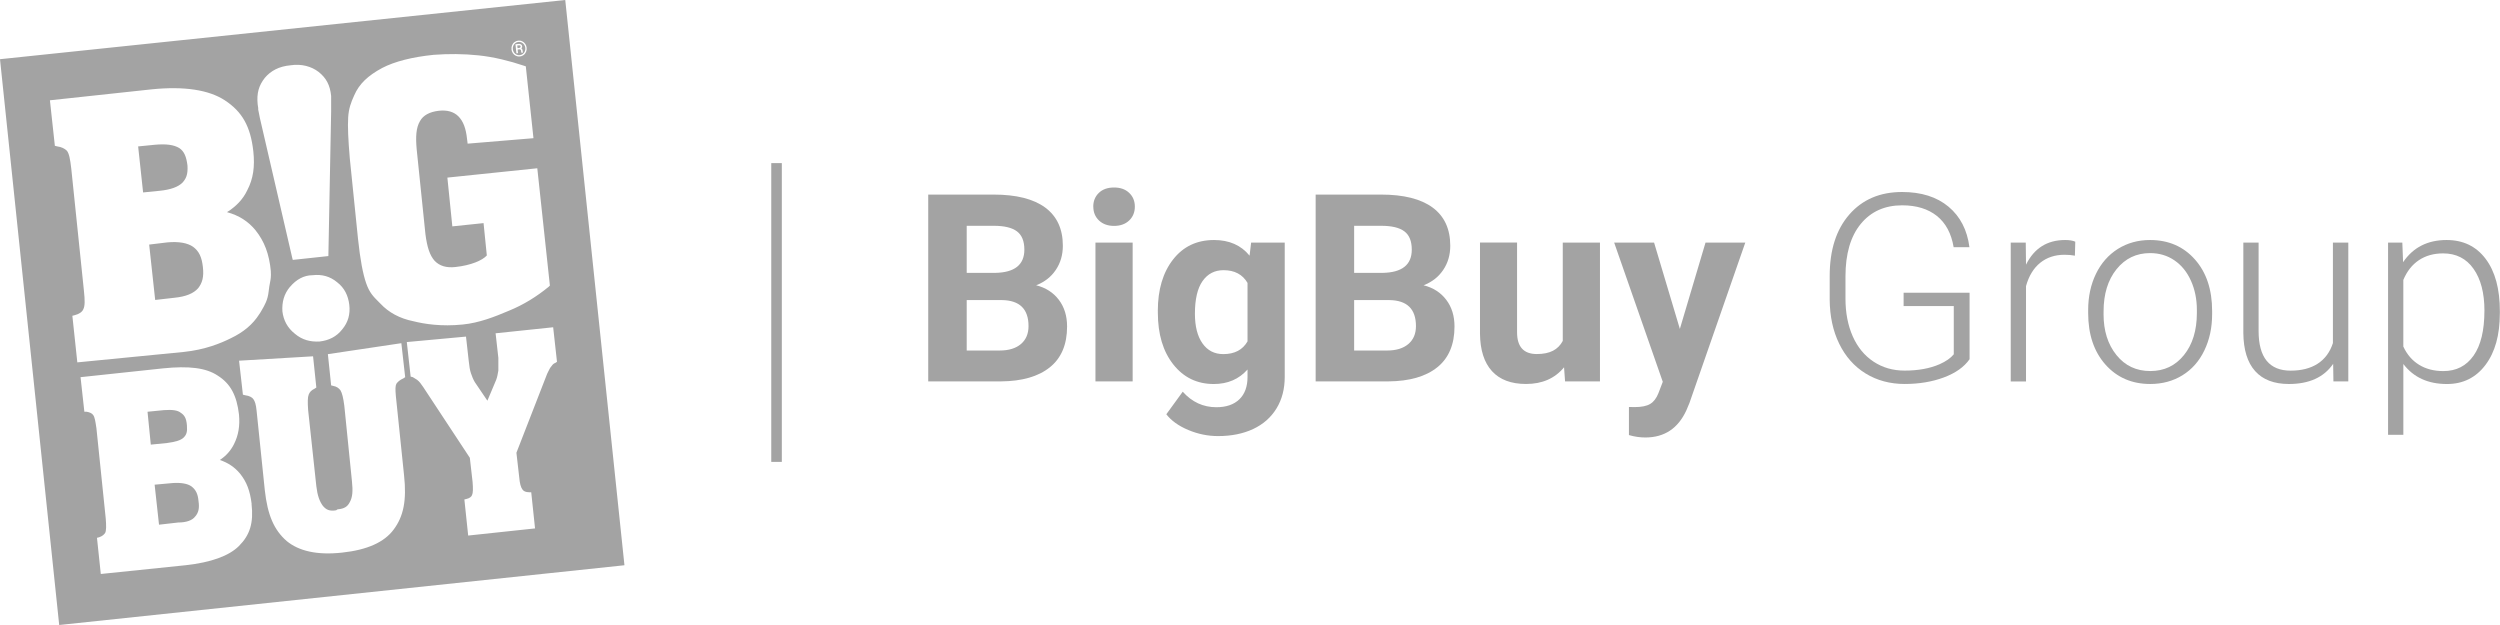
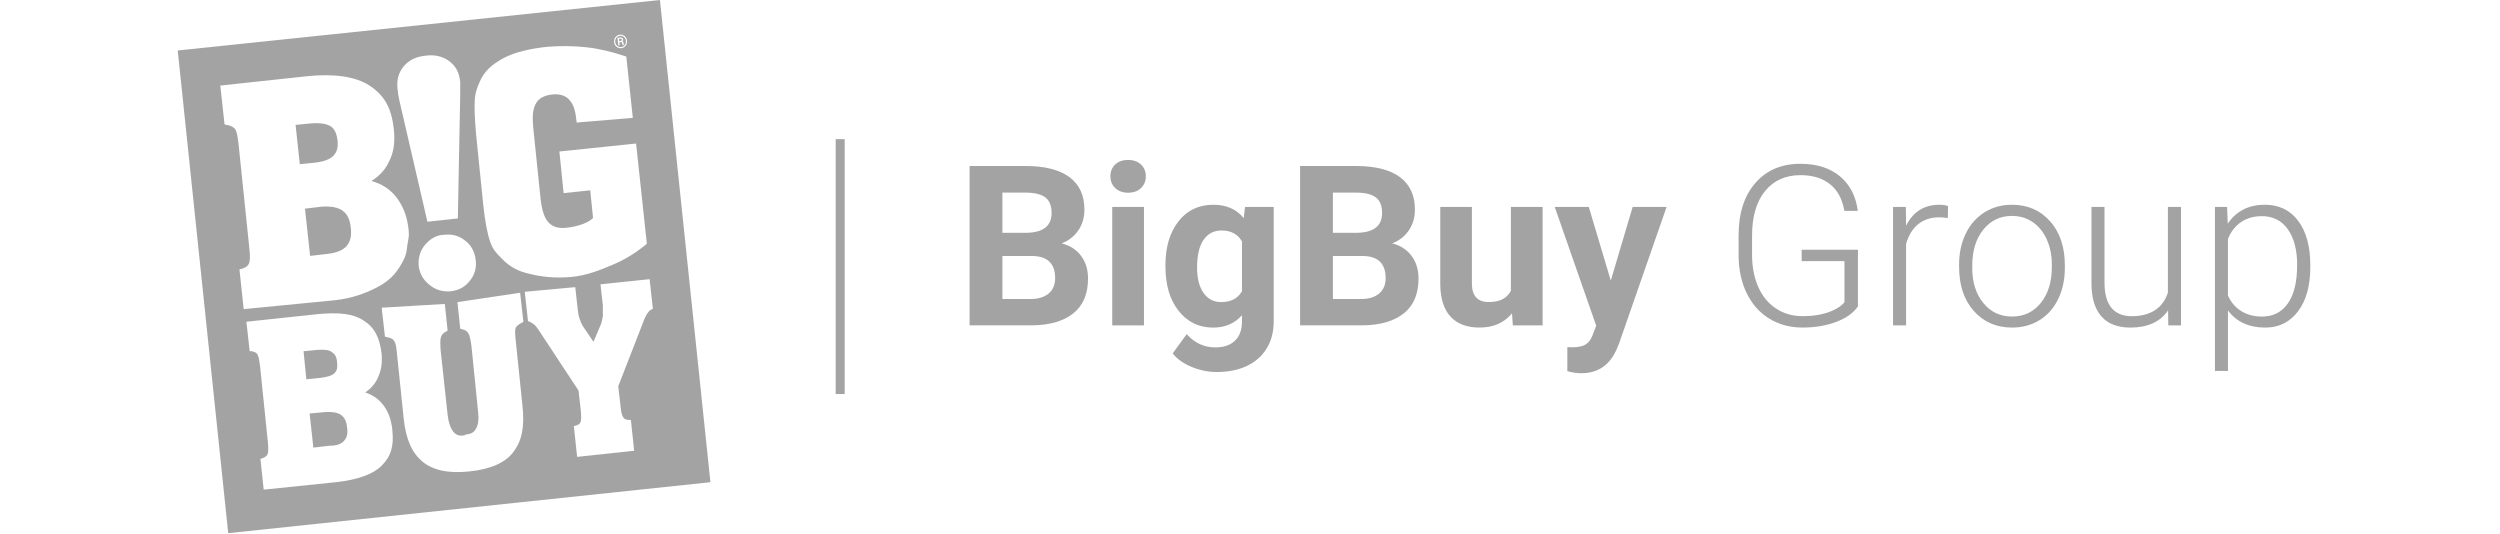
- <svg xmlns="http://www.w3.org/2000/svg" width="180" height="45" viewBox="0 0 180 45" fill="none">
-   <path fill-rule="evenodd" clip-rule="evenodd" d="M40.698 0L0 4.262L4.262 45L44.96 40.698L40.698 0ZM37.858 4.777L38.409 9.947L38.406 9.95L33.67 10.343L33.63 10.027C33.549 9.237 33.354 8.727 32.998 8.37C32.682 8.058 32.208 7.9 31.576 7.977C30.944 8.054 30.47 8.293 30.235 8.727C29.959 9.2 29.919 9.832 30 10.74L30.631 16.857C30.752 17.802 30.947 18.397 31.304 18.79C31.657 19.146 32.13 19.301 32.803 19.224C33.905 19.103 34.735 18.75 35.051 18.393L34.816 16.064L32.568 16.299L32.211 12.787L38.685 12.115L39.592 20.561L39.515 20.639C38.648 21.351 37.7 21.943 36.635 22.376C35.606 22.813 34.5 23.247 33.317 23.365C31.778 23.523 30.554 23.328 29.764 23.129C28.776 22.931 27.986 22.497 27.395 21.866L27.277 21.748L27.268 21.739C26.879 21.35 26.603 21.074 26.369 20.407C26.134 19.738 25.936 18.709 25.778 17.21L25.186 11.409C25.069 10.027 25.028 9.12 25.069 8.448C25.109 7.816 25.267 7.382 25.502 6.868C25.858 6.041 26.49 5.446 27.515 4.895C28.423 4.421 29.687 4.105 31.226 3.947C32.292 3.87 33.357 3.87 34.463 3.987C35.569 4.105 36.675 4.38 37.74 4.737L37.858 4.777ZM18.591 7.896C18.603 7.953 18.614 8.006 18.625 8.058L18.625 8.058C18.653 8.191 18.68 8.319 18.709 8.488L21.038 18.555L21.079 18.713L23.643 18.437L23.842 8.017V6.911C23.764 6.122 23.485 5.607 22.934 5.174C22.42 4.78 21.711 4.582 20.921 4.7C20.091 4.777 19.499 5.093 19.066 5.607C18.632 6.159 18.474 6.713 18.551 7.503L18.591 7.779V7.896ZM20.333 22.42C20.292 21.751 20.45 21.16 20.884 20.645H20.891C21.324 20.131 21.875 19.815 22.507 19.815C23.176 19.738 23.768 19.896 24.282 20.329C24.793 20.723 25.069 21.274 25.149 21.946C25.227 22.615 25.069 23.207 24.635 23.721C24.238 24.232 23.687 24.511 23.015 24.588C22.346 24.628 21.754 24.471 21.24 24.037C20.689 23.603 20.41 23.052 20.333 22.42ZM33.71 38.567L33.709 38.56L38.523 38.046L38.248 35.441H38.09C37.851 35.441 37.693 35.361 37.616 35.243C37.498 35.085 37.421 34.81 37.381 34.336L37.182 32.598L39.394 26.914C39.418 26.867 39.44 26.821 39.461 26.778L39.461 26.777C39.546 26.602 39.616 26.457 39.71 26.363C39.787 26.245 39.868 26.168 39.986 26.128L40.103 26.05L39.828 23.563L35.683 23.997L35.882 25.771V26.679C35.841 26.917 35.801 27.153 35.724 27.351L35.092 28.85L34.184 27.509C34.067 27.311 33.989 27.112 33.909 26.877C33.828 26.642 33.791 26.366 33.751 26.01L33.552 24.235L29.29 24.628L29.566 27.116L29.724 27.156C29.79 27.189 29.882 27.25 29.978 27.314L30.04 27.354C30.198 27.475 30.315 27.633 30.473 27.869L33.828 32.961L34.026 34.699C34.063 35.173 34.063 35.489 33.986 35.647C33.949 35.764 33.791 35.882 33.593 35.922L33.435 35.962L33.709 38.56L33.707 38.561L33.71 38.567ZM25.183 36.157C25.025 36.473 24.79 36.631 24.316 36.672V36.665L24.198 36.742C23.724 36.82 23.485 36.702 23.25 36.426C23.012 36.11 22.854 35.677 22.776 35.005L22.185 29.519C22.148 28.964 22.148 28.611 22.225 28.413C22.302 28.215 22.423 28.097 22.659 27.98L22.776 27.902L22.541 25.654L17.213 25.97L17.489 28.416L17.647 28.457C17.963 28.497 18.158 28.615 18.239 28.733C18.356 28.89 18.433 29.129 18.474 29.563L19.065 35.287C19.264 37.102 19.738 38.167 20.645 38.957C21.512 39.67 22.817 39.986 24.632 39.788C26.447 39.593 27.67 39.038 28.342 38.13C29.052 37.183 29.29 36.036 29.092 34.221L28.5 28.497C28.46 28.023 28.46 27.788 28.541 27.63C28.621 27.512 28.779 27.354 29.055 27.237L29.173 27.156L28.897 24.709L23.607 25.499L23.842 27.748L24 27.788C24.238 27.828 24.396 27.946 24.514 28.104C24.632 28.302 24.712 28.618 24.79 29.21L25.341 34.658C25.418 35.367 25.381 35.801 25.183 36.157ZM36.87 3.258C36.83 3.352 36.819 3.449 36.83 3.554L36.823 3.55C36.836 3.654 36.87 3.749 36.927 3.833C36.987 3.917 37.058 3.98 37.149 4.021C37.24 4.061 37.334 4.078 37.431 4.068C37.529 4.058 37.619 4.024 37.697 3.964C37.777 3.907 37.834 3.829 37.875 3.735C37.915 3.644 37.929 3.544 37.919 3.439C37.908 3.338 37.875 3.244 37.818 3.16C37.761 3.076 37.687 3.012 37.596 2.972C37.505 2.928 37.411 2.915 37.313 2.925C37.216 2.935 37.129 2.969 37.048 3.029C36.967 3.086 36.907 3.164 36.87 3.258ZM37.004 3.772C36.961 3.705 36.934 3.628 36.924 3.544V3.547C36.913 3.459 36.924 3.375 36.957 3.298C36.987 3.221 37.038 3.157 37.102 3.107C37.166 3.056 37.24 3.029 37.32 3.019C37.404 3.009 37.485 3.023 37.559 3.059C37.633 3.096 37.693 3.15 37.74 3.217C37.787 3.285 37.814 3.362 37.824 3.446C37.831 3.53 37.821 3.611 37.791 3.688C37.761 3.765 37.71 3.829 37.646 3.88C37.582 3.933 37.508 3.96 37.424 3.97C37.34 3.98 37.26 3.967 37.186 3.93C37.112 3.893 37.051 3.843 37.004 3.772ZM37.297 3.826L37.27 3.567L37.391 3.554C37.431 3.55 37.461 3.554 37.478 3.57C37.495 3.584 37.508 3.611 37.512 3.651C37.522 3.732 37.539 3.799 37.539 3.799L37.656 3.786V3.772C37.655 3.766 37.653 3.761 37.651 3.755C37.648 3.747 37.645 3.738 37.643 3.728L37.642 3.723C37.638 3.705 37.633 3.677 37.63 3.641C37.623 3.597 37.613 3.564 37.599 3.537C37.582 3.51 37.559 3.49 37.529 3.476C37.579 3.443 37.603 3.396 37.596 3.338C37.589 3.275 37.562 3.228 37.515 3.197C37.468 3.164 37.404 3.154 37.327 3.164L37.112 3.187L37.182 3.839L37.297 3.826ZM37.357 3.456L37.26 3.466L37.263 3.463L37.243 3.275L37.35 3.265C37.398 3.261 37.431 3.265 37.451 3.278C37.468 3.291 37.482 3.315 37.485 3.352C37.485 3.382 37.475 3.402 37.451 3.422C37.428 3.439 37.398 3.453 37.357 3.456ZM19.502 19.54C19.385 18.276 19.029 17.368 18.397 16.578C17.882 15.946 17.213 15.513 16.343 15.274C16.975 14.881 17.489 14.367 17.805 13.694C18.239 12.864 18.356 11.997 18.239 10.891C18.04 9.116 17.449 8.048 16.185 7.221C15.039 6.471 13.264 6.196 10.935 6.431L3.594 7.221L3.95 10.498L4.108 10.538C4.424 10.579 4.659 10.696 4.817 10.854C4.975 11.053 5.053 11.446 5.133 12.158L6.041 20.921C6.118 21.63 6.118 22.027 6 22.262C5.923 22.46 5.684 22.618 5.368 22.696L5.21 22.736L5.567 26.091L13.224 25.341C14.763 25.183 15.909 24.709 16.619 24.353C17.526 23.919 18.198 23.365 18.672 22.615L18.75 22.497C18.773 22.457 18.796 22.418 18.819 22.379C19.065 21.96 19.27 21.61 19.341 20.998C19.371 20.704 19.409 20.513 19.44 20.351L19.44 20.351C19.488 20.1 19.523 19.92 19.499 19.536L19.502 19.54ZM9.95 10.542L11.133 10.424C11.963 10.347 12.514 10.424 12.908 10.659C13.264 10.895 13.422 11.291 13.499 11.923C13.54 12.595 13.382 12.871 13.143 13.146C12.827 13.463 12.276 13.661 11.486 13.738L10.303 13.856L9.946 10.542H9.95ZM14.252 20.766C13.936 21.123 13.385 21.358 12.555 21.439L11.173 21.597L10.74 17.61L12.044 17.452C12.874 17.375 13.506 17.493 13.899 17.768C14.333 18.084 14.531 18.518 14.608 19.23C14.689 19.939 14.568 20.377 14.252 20.77V20.766ZM17.287 34.107C17.761 34.699 18 35.331 18.118 36.278L18.111 36.275C18.269 37.657 17.993 38.524 17.203 39.314C16.494 40.023 15.19 40.497 13.375 40.695L7.257 41.327L6.982 38.722L7.14 38.682C7.375 38.601 7.496 38.483 7.573 38.366C7.654 38.208 7.654 37.855 7.614 37.341L6.942 30.826L6.939 30.809C6.863 30.306 6.823 30.035 6.706 29.879C6.626 29.761 6.468 29.684 6.232 29.643H6.074L5.799 27.156L11.721 26.524C13.614 26.329 14.837 26.487 15.667 27.038C16.615 27.63 17.049 28.501 17.207 29.842C17.284 30.669 17.166 31.341 16.85 31.973C16.615 32.447 16.259 32.843 15.825 33.119C16.42 33.317 16.894 33.633 17.287 34.107ZM10.622 29.646L10.857 32.013L12.04 31.895C12.632 31.818 13.025 31.7 13.224 31.502C13.419 31.307 13.499 31.109 13.459 30.635C13.419 30.084 13.261 29.885 13.025 29.727C12.79 29.529 12.393 29.489 11.802 29.529L10.622 29.646ZM12.83 37.62C13.422 37.62 13.856 37.462 14.054 37.186H14.057C14.293 36.91 14.37 36.594 14.293 36.08C14.252 35.566 14.094 35.25 13.778 35.015C13.503 34.82 13.029 34.739 12.437 34.779L11.133 34.897L11.449 37.778L12.83 37.62Z" fill="#A3A3A3" />
-   <path d="M56.291 11.744H55.531V33.256H56.291V11.744Z" fill="#A3A3A3" />
-   <path d="M66.832 27.464V14.01H71.544C73.175 14.01 74.414 14.323 75.259 14.947C76.102 15.572 76.525 16.489 76.525 17.695C76.525 18.354 76.355 18.936 76.016 19.436C75.677 19.939 75.207 20.307 74.603 20.54C75.293 20.713 75.837 21.062 76.235 21.585C76.632 22.109 76.83 22.75 76.83 23.507C76.83 24.8 76.418 25.78 75.591 26.444C74.765 27.109 73.59 27.449 72.061 27.46H66.832V27.464ZM69.603 19.647H71.655C73.053 19.622 73.754 19.064 73.754 17.975C73.754 17.365 73.577 16.926 73.222 16.659C72.866 16.39 72.309 16.257 71.544 16.257H69.603V19.649V19.647ZM69.603 21.606V25.237H71.977C72.631 25.237 73.14 25.082 73.506 24.771C73.871 24.459 74.054 24.031 74.054 23.482C74.054 22.25 73.417 21.625 72.141 21.606H69.601H69.603Z" fill="#A3A3A3" />
-   <path d="M78.715 14.877C78.715 14.478 78.849 14.148 79.116 13.889C79.383 13.63 79.749 13.5 80.212 13.5C80.674 13.5 81.032 13.63 81.303 13.889C81.574 14.148 81.709 14.478 81.709 14.877C81.709 15.277 81.572 15.617 81.299 15.876C81.026 16.134 80.662 16.265 80.214 16.265C79.766 16.265 79.402 16.134 79.129 15.876C78.856 15.617 78.719 15.285 78.719 14.877H78.715ZM81.551 27.461H78.873V17.465H81.551V27.463V27.461Z" fill="#A3A3A3" />
-   <path d="M83.363 22.39C83.363 20.858 83.729 19.621 84.459 18.686C85.188 17.75 86.172 17.281 87.411 17.281C88.506 17.281 89.36 17.658 89.969 18.408L90.081 17.466H92.501V27.13C92.501 28.004 92.303 28.765 91.906 29.411C91.509 30.058 90.949 30.55 90.228 30.889C89.507 31.227 88.664 31.398 87.697 31.398C86.963 31.398 86.25 31.251 85.554 30.958C84.858 30.666 84.331 30.288 83.975 29.827L85.157 28.202C85.821 28.946 86.629 29.32 87.577 29.32C88.285 29.32 88.836 29.131 89.231 28.753C89.625 28.374 89.822 27.836 89.822 27.14V26.604C89.206 27.3 88.397 27.649 87.392 27.649C86.191 27.649 85.22 27.18 84.478 26.24C83.735 25.3 83.365 24.056 83.365 22.504V22.393L83.363 22.39ZM86.034 22.59C86.034 23.496 86.214 24.207 86.578 24.724C86.942 25.239 87.44 25.496 88.075 25.496C88.889 25.496 89.471 25.191 89.822 24.579V20.37C89.465 19.76 88.889 19.453 88.094 19.453C87.453 19.453 86.95 19.716 86.582 20.239C86.216 20.763 86.034 21.547 86.034 22.59V22.59Z" fill="#A3A3A3" />
-   <path d="M94.727 27.464V14.01H99.438C101.07 14.01 102.308 14.323 103.154 14.947C103.997 15.572 104.419 16.489 104.419 17.695C104.419 18.354 104.249 18.936 103.911 19.436C103.572 19.939 103.101 20.307 102.498 20.54C103.187 20.713 103.732 21.062 104.129 21.585C104.527 22.109 104.724 22.75 104.724 23.507C104.724 24.8 104.312 25.78 103.486 26.444C102.66 27.109 101.484 27.449 99.956 27.46H94.727V27.464ZM97.498 19.647H99.55C100.948 19.622 101.648 19.064 101.648 17.975C101.648 17.365 101.472 16.926 101.116 16.659C100.763 16.39 100.204 16.257 99.438 16.257H97.498V19.649V19.647ZM97.498 21.606V25.237H99.871C100.525 25.237 101.034 25.082 101.4 24.771C101.766 24.459 101.949 24.031 101.949 23.482C101.949 22.25 101.312 21.625 100.036 21.606H97.496H97.498Z" fill="#A3A3A3" />
-   <path d="M112.612 26.445C111.954 27.246 111.041 27.646 109.876 27.646C108.804 27.646 107.986 27.339 107.423 26.723C106.859 26.107 106.571 25.204 106.559 24.015V17.463H109.229V23.928C109.229 24.971 109.704 25.491 110.652 25.491C111.601 25.491 112.181 25.175 112.519 24.546V17.465H115.198V27.463H112.685L112.612 26.447V26.445Z" fill="#A3A3A3" />
-   <path d="M120.95 23.682L122.798 17.465H125.661L121.641 29.014L121.42 29.54C120.823 30.846 119.837 31.499 118.464 31.499C118.075 31.499 117.682 31.441 117.283 31.325V29.302L117.688 29.311C118.193 29.311 118.572 29.233 118.82 29.079C119.07 28.926 119.265 28.669 119.406 28.312L119.72 27.49L116.219 17.465H119.093L120.95 23.682V23.682Z" fill="#A3A3A3" />
-   <path d="M141.81 25.863C141.416 26.425 140.798 26.862 139.957 27.175C139.116 27.489 138.176 27.646 137.133 27.646C136.091 27.646 135.144 27.394 134.324 26.89C133.504 26.385 132.872 25.67 132.422 24.747C131.972 23.824 131.745 22.764 131.738 21.568V19.867C131.738 18 132.209 16.526 133.151 15.445C134.093 14.365 135.359 13.824 136.948 13.824C138.334 13.824 139.448 14.177 140.294 14.882C141.137 15.586 141.639 16.56 141.799 17.796H140.662C140.495 16.808 140.094 16.059 139.457 15.548C138.82 15.04 137.987 14.783 136.957 14.783C135.699 14.783 134.705 15.231 133.973 16.124C133.24 17.018 132.874 18.279 132.874 19.907V21.497C132.874 22.52 133.048 23.424 133.395 24.211C133.742 24.997 134.242 25.605 134.892 26.036C135.542 26.467 136.288 26.683 137.133 26.683C138.113 26.683 138.954 26.53 139.657 26.221C140.113 26.017 140.451 25.782 140.672 25.51V22.037H137.06V21.076H141.81V25.861V25.863Z" fill="#A3A3A3" />
-   <path d="M149.395 18.408C149.161 18.364 148.911 18.343 148.646 18.343C147.957 18.343 147.372 18.537 146.895 18.921C146.418 19.306 146.077 19.865 145.873 20.599V27.464H144.773V17.466H145.854L145.873 19.056C146.458 17.874 147.397 17.281 148.69 17.281C148.997 17.281 149.241 17.321 149.42 17.401L149.393 18.408H149.395Z" fill="#A3A3A3" />
-   <path d="M150.348 22.317C150.348 21.356 150.535 20.49 150.907 19.72C151.279 18.951 151.807 18.352 152.486 17.922C153.167 17.496 153.939 17.281 154.801 17.281C156.132 17.281 157.208 17.748 158.035 18.682C158.861 19.615 159.273 20.851 159.273 22.39V22.622C159.273 23.589 159.086 24.459 158.714 25.231C158.342 26.005 157.816 26.6 157.139 27.018C156.462 27.437 155.688 27.647 154.82 27.647C153.495 27.647 152.419 27.18 151.59 26.247C150.762 25.313 150.348 24.077 150.348 22.538V22.317V22.317ZM151.456 22.622C151.456 23.816 151.765 24.798 152.385 25.565C153.003 26.333 153.815 26.715 154.82 26.715C155.825 26.715 156.626 26.333 157.246 25.565C157.864 24.798 158.175 23.787 158.175 22.529V22.317C158.175 21.554 158.035 20.854 157.751 20.218C157.467 19.584 157.07 19.094 156.559 18.745C156.048 18.396 155.463 18.223 154.803 18.223C153.817 18.223 153.014 18.61 152.391 19.382C151.769 20.155 151.458 21.167 151.458 22.418V22.622H151.456Z" fill="#A3A3A3" />
-   <path d="M167.987 26.197C167.323 27.164 166.259 27.648 164.8 27.648C163.734 27.648 162.924 27.338 162.369 26.718C161.814 26.1 161.532 25.183 161.52 23.97V17.465H162.619V23.831C162.619 25.734 163.389 26.687 164.93 26.687C166.471 26.687 167.545 26.024 167.97 24.7V17.465H169.078V27.462H168.006L167.987 26.197V26.197Z" fill="#A3A3A3" />
-   <path d="M179.988 22.567C179.988 24.125 179.643 25.361 178.953 26.276C178.264 27.191 177.339 27.649 176.182 27.649C174.816 27.649 173.769 27.168 173.041 26.207V31.307H171.941V17.466H172.967L173.022 18.879C173.743 17.813 174.786 17.281 176.155 17.281C177.349 17.281 178.287 17.733 178.968 18.64C179.649 19.546 179.99 20.801 179.99 22.409V22.567H179.988ZM178.88 22.374C178.88 21.099 178.617 20.092 178.093 19.352C177.57 18.612 176.84 18.244 175.905 18.244C175.228 18.244 174.645 18.408 174.158 18.734C173.672 19.06 173.298 19.535 173.039 20.157V24.953C173.304 25.525 173.682 25.963 174.174 26.265C174.666 26.568 175.249 26.718 175.922 26.718C176.851 26.718 177.576 26.348 178.098 25.605C178.619 24.863 178.878 23.787 178.878 22.376L178.88 22.374Z" fill="#A3A3A3" />
+ <svg xmlns="http://www.w3.org/2000/svg" width="211" height="45" viewBox="0 0 211 45" fill="none">
+   <path fill-rule="evenodd" clip-rule="evenodd" d="M55.698 0L15 4.262L19.262 45L59.96 40.698L55.698 0ZM52.859 4.777L53.41 9.946L53.407 9.949L48.671 10.343L48.631 10.027C48.55 9.237 48.355 8.726 47.999 8.37C47.683 8.057 47.209 7.899 46.577 7.976C45.945 8.054 45.471 8.292 45.236 8.726C44.96 9.2 44.92 9.832 45.001 10.739L45.633 16.857C45.754 17.801 45.949 18.396 46.305 18.789C46.658 19.146 47.132 19.3 47.804 19.223C48.907 19.102 49.737 18.749 50.053 18.393L49.817 16.064L47.569 16.299L47.212 12.786L53.686 12.114L54.594 20.561L54.516 20.638C53.649 21.351 52.701 21.942 51.636 22.376C50.607 22.813 49.501 23.246 48.318 23.364C46.779 23.522 45.555 23.327 44.766 23.129C43.777 22.93 42.987 22.497 42.396 21.865L42.278 21.747L42.269 21.738C41.881 21.35 41.604 21.073 41.371 20.406C41.135 19.737 40.937 18.709 40.779 17.21L40.188 11.408C40.07 10.027 40.029 9.119 40.07 8.447C40.11 7.815 40.268 7.381 40.504 6.867C40.86 6.04 41.492 5.445 42.517 4.894C43.424 4.42 44.688 4.104 46.228 3.946C47.293 3.869 48.359 3.869 49.465 3.987C50.57 4.104 51.676 4.38 52.742 4.736L52.859 4.777ZM33.624 8.058L33.624 8.058L33.624 8.058C33.652 8.191 33.679 8.319 33.708 8.488L36.037 18.555L36.078 18.713L38.642 18.437L38.841 8.017V6.911C38.763 6.121 38.484 5.607 37.933 5.174C37.419 4.78 36.71 4.582 35.92 4.7C35.09 4.777 34.498 5.093 34.064 5.607C33.631 6.158 33.473 6.713 33.55 7.503L33.59 7.779V7.896C33.602 7.952 33.613 8.004 33.624 8.056L33.624 8.057L33.624 8.058ZM35.334 22.421C35.294 21.752 35.452 21.16 35.885 20.646H35.892C36.326 20.132 36.877 19.816 37.509 19.816C38.178 19.738 38.769 19.896 39.284 20.33C39.794 20.723 40.07 21.274 40.151 21.947C40.228 22.616 40.07 23.207 39.637 23.721C39.24 24.232 38.689 24.511 38.017 24.589C37.348 24.629 36.756 24.471 36.242 24.037C35.691 23.604 35.411 23.053 35.334 22.421ZM48.709 38.567L48.708 38.56L53.522 38.046L53.247 35.441H53.089C52.85 35.441 52.692 35.36 52.615 35.243C52.497 35.085 52.42 34.809 52.38 34.335L52.181 32.597L54.393 26.914C54.416 26.867 54.438 26.823 54.459 26.779L54.459 26.778L54.46 26.777L54.46 26.777C54.544 26.602 54.615 26.456 54.709 26.362C54.786 26.245 54.867 26.167 54.984 26.127L55.102 26.05L54.827 23.562L50.682 23.996L50.88 25.771V26.678C50.84 26.917 50.8 27.152 50.722 27.351L50.09 28.85L49.183 27.509C49.065 27.31 48.988 27.112 48.907 26.877C48.827 26.641 48.79 26.366 48.749 26.009L48.551 24.235L44.289 24.628L44.565 27.115L44.723 27.156C44.789 27.189 44.881 27.25 44.977 27.313L45.039 27.354C45.197 27.475 45.314 27.633 45.472 27.868L48.827 32.961L49.025 34.698C49.062 35.172 49.062 35.488 48.985 35.646C48.948 35.764 48.79 35.881 48.591 35.922L48.433 35.962L48.708 38.56L48.706 38.56L48.709 38.567ZM40.184 36.157C40.026 36.473 39.791 36.631 39.317 36.672V36.665L39.2 36.742C38.725 36.819 38.487 36.702 38.252 36.426C38.013 36.11 37.855 35.677 37.778 35.004L37.186 29.519C37.149 28.964 37.149 28.611 37.226 28.413C37.304 28.215 37.425 28.097 37.66 27.979L37.778 27.902L37.542 25.654L32.215 25.969L32.49 28.416L32.648 28.457C32.964 28.497 33.159 28.615 33.24 28.732C33.358 28.89 33.435 29.129 33.475 29.563L34.067 35.287C34.265 37.102 34.739 38.167 35.647 38.957C36.514 39.67 37.818 39.986 39.633 39.787C41.448 39.593 42.672 39.038 43.344 38.13C44.053 37.182 44.292 36.036 44.093 34.221L43.502 28.497C43.462 28.023 43.462 27.788 43.542 27.63C43.623 27.512 43.781 27.354 44.056 27.237L44.174 27.156L43.898 24.709L38.608 25.499L38.843 27.747L39.001 27.788C39.24 27.828 39.398 27.946 39.515 28.104C39.633 28.302 39.714 28.618 39.791 29.21L40.342 34.658C40.42 35.367 40.383 35.801 40.184 36.157ZM51.871 3.258C51.831 3.352 51.821 3.449 51.831 3.554L51.824 3.55C51.838 3.654 51.871 3.749 51.928 3.833C51.989 3.917 52.059 3.98 52.15 4.021C52.241 4.061 52.335 4.078 52.433 4.068C52.53 4.058 52.621 4.024 52.698 3.964C52.779 3.907 52.836 3.829 52.876 3.735C52.917 3.644 52.93 3.544 52.92 3.439C52.91 3.338 52.876 3.244 52.819 3.16C52.762 3.076 52.688 3.012 52.597 2.972C52.507 2.928 52.412 2.915 52.315 2.925C52.218 2.935 52.13 2.969 52.049 3.029C51.969 3.086 51.908 3.164 51.871 3.258ZM52.006 3.772C51.962 3.705 51.935 3.628 51.925 3.544V3.547C51.915 3.459 51.925 3.375 51.959 3.298C51.989 3.221 52.039 3.157 52.103 3.107C52.167 3.056 52.241 3.029 52.322 3.019C52.406 3.009 52.486 3.023 52.56 3.059C52.634 3.096 52.695 3.15 52.742 3.217C52.789 3.285 52.816 3.362 52.826 3.446C52.833 3.53 52.822 3.611 52.792 3.688C52.762 3.765 52.712 3.829 52.648 3.88C52.584 3.933 52.51 3.96 52.426 3.97C52.342 3.98 52.261 3.967 52.187 3.93C52.113 3.893 52.053 3.843 52.006 3.772ZM52.298 3.826L52.271 3.567L52.392 3.554C52.433 3.55 52.463 3.554 52.48 3.57C52.496 3.584 52.51 3.611 52.513 3.651C52.523 3.732 52.54 3.799 52.54 3.799L52.658 3.786V3.772C52.656 3.766 52.654 3.761 52.652 3.755L52.652 3.755C52.649 3.747 52.646 3.738 52.644 3.728L52.643 3.723C52.64 3.705 52.634 3.677 52.631 3.641C52.624 3.597 52.614 3.564 52.601 3.537C52.584 3.51 52.56 3.49 52.53 3.476C52.581 3.443 52.604 3.396 52.597 3.338C52.591 3.275 52.564 3.228 52.517 3.197C52.47 3.164 52.406 3.154 52.328 3.164L52.113 3.187L52.184 3.839L52.298 3.826ZM52.359 3.456L52.261 3.466L52.264 3.463L52.244 3.275L52.352 3.265C52.399 3.261 52.433 3.265 52.453 3.278C52.47 3.291 52.483 3.315 52.486 3.352C52.486 3.382 52.476 3.402 52.453 3.423C52.429 3.439 52.399 3.453 52.359 3.456ZM34.502 19.54C34.385 18.276 34.029 17.369 33.397 16.579C32.882 15.947 32.213 15.513 31.343 15.275C31.975 14.881 32.489 14.367 32.805 13.695C33.239 12.865 33.356 11.998 33.239 10.892C33.04 9.117 32.449 8.048 31.185 7.221C30.039 6.472 28.264 6.196 25.935 6.431L18.594 7.221L18.95 10.498L19.108 10.539C19.424 10.579 19.659 10.697 19.817 10.855C19.975 11.053 20.052 11.446 20.133 12.159L21.041 20.922C21.118 21.631 21.118 22.027 21 22.263C20.923 22.461 20.684 22.619 20.369 22.696L20.21 22.737L20.567 26.091L28.224 25.342C29.763 25.184 30.909 24.71 31.619 24.353C32.526 23.92 33.198 23.365 33.672 22.616L33.749 22.498C33.773 22.458 33.796 22.418 33.819 22.379C34.065 21.961 34.27 21.611 34.341 20.999C34.371 20.704 34.408 20.513 34.44 20.351C34.489 20.101 34.523 19.921 34.499 19.537L34.502 19.54ZM24.95 10.542L26.133 10.425C26.963 10.347 27.514 10.425 27.908 10.66C28.264 10.895 28.422 11.292 28.499 11.924C28.54 12.596 28.382 12.871 28.143 13.147C27.827 13.463 27.276 13.661 26.486 13.739L25.303 13.856L24.947 10.542H24.95ZM29.252 20.767C28.936 21.123 28.385 21.358 27.555 21.439L26.173 21.597L25.74 17.611L27.044 17.453C27.874 17.375 28.506 17.493 28.899 17.769C29.333 18.085 29.531 18.518 29.608 19.231C29.689 19.94 29.568 20.377 29.252 20.77V20.767ZM32.285 34.106C32.76 34.698 32.998 35.33 33.116 36.278L33.109 36.274C33.267 37.656 32.991 38.523 32.202 39.313C31.492 40.022 30.188 40.496 28.373 40.694L22.256 41.326L21.98 38.721L22.138 38.681C22.373 38.6 22.494 38.483 22.572 38.365C22.652 38.207 22.652 37.854 22.612 37.34L21.94 30.826L21.937 30.808C21.861 30.305 21.821 30.034 21.704 29.878C21.624 29.76 21.466 29.683 21.23 29.642H21.073L20.797 27.155L26.719 26.523C28.612 26.328 29.835 26.486 30.665 27.038C31.613 27.629 32.047 28.5 32.205 29.841C32.282 30.668 32.164 31.34 31.849 31.972C31.613 32.446 31.257 32.842 30.823 33.118C31.418 33.316 31.892 33.632 32.285 34.106ZM25.62 29.645L25.855 32.012L27.039 31.895C27.63 31.817 28.023 31.7 28.222 31.501C28.417 31.306 28.497 31.108 28.457 30.634C28.417 30.083 28.259 29.884 28.023 29.727C27.788 29.528 27.392 29.488 26.8 29.528L25.62 29.645ZM27.828 37.619C28.42 37.619 28.854 37.461 29.052 37.185H29.055C29.291 36.91 29.368 36.593 29.291 36.079C29.25 35.565 29.092 35.249 28.776 35.014C28.501 34.819 28.027 34.738 27.435 34.778L26.131 34.896L26.447 37.777L27.828 37.619Z" fill="#A3A3A3" />
+   <path d="M71.291 11.744H70.531V33.256H71.291V11.744Z" fill="#A3A3A3" />
+   <path d="M81.832 27.464V14.01H86.544C88.175 14.01 89.414 14.323 90.259 14.947C91.102 15.572 91.525 16.489 91.525 17.695C91.525 18.354 91.355 18.936 91.016 19.436C90.677 19.939 90.207 20.307 89.603 20.54C90.293 20.713 90.837 21.062 91.235 21.585C91.632 22.109 91.83 22.75 91.83 23.507C91.83 24.8 91.418 25.78 90.591 26.444C89.765 27.109 88.59 27.449 87.061 27.46H81.832V27.464ZM84.603 19.647H86.655C88.053 19.622 88.754 19.064 88.754 17.975C88.754 17.365 88.577 16.926 88.222 16.659C87.866 16.39 87.309 16.257 86.544 16.257H84.603V19.649V19.647ZM84.603 21.606V25.237H86.977C87.631 25.237 88.14 25.082 88.506 24.771C88.871 24.459 89.054 24.031 89.054 23.482C89.054 22.25 88.417 21.625 87.141 21.606H84.601H84.603Z" fill="#A3A3A3" />
+   <path d="M93.715 14.877C93.715 14.478 93.849 14.148 94.116 13.889C94.383 13.63 94.749 13.5 95.212 13.5C95.674 13.5 96.032 13.63 96.303 13.889C96.574 14.148 96.709 14.478 96.709 14.877C96.709 15.277 96.572 15.617 96.299 15.876C96.026 16.134 95.662 16.265 95.214 16.265C94.766 16.265 94.402 16.134 94.129 15.876C93.856 15.617 93.719 15.285 93.719 14.877H93.715ZM96.551 27.461H93.873V17.465H96.551V27.463V27.461Z" fill="#A3A3A3" />
+   <path d="M98.363 22.39C98.363 20.858 98.729 19.621 99.459 18.686C100.188 17.75 101.172 17.281 102.411 17.281C103.506 17.281 104.36 17.658 104.97 18.408L105.081 17.466H107.501V27.13C107.501 28.004 107.303 28.765 106.906 29.411C106.509 30.058 105.949 30.55 105.228 30.889C104.507 31.227 103.664 31.398 102.697 31.398C101.963 31.398 101.25 31.251 100.554 30.958C99.858 30.666 99.331 30.288 98.975 29.827L100.157 28.202C100.821 28.946 101.629 29.32 102.577 29.32C103.285 29.32 103.836 29.131 104.232 28.753C104.625 28.374 104.822 27.836 104.822 27.14V26.604C104.206 27.3 103.397 27.649 102.392 27.649C101.191 27.649 100.22 27.18 99.478 26.24C98.735 25.3 98.365 24.056 98.365 22.504V22.393L98.363 22.39ZM101.034 22.59C101.034 23.496 101.214 24.207 101.578 24.724C101.942 25.239 102.44 25.496 103.075 25.496C103.889 25.496 104.471 25.191 104.822 24.579V20.37C104.465 19.76 103.889 19.453 103.094 19.453C102.453 19.453 101.95 19.716 101.582 20.239C101.216 20.763 101.034 21.547 101.034 22.59V22.59Z" fill="#A3A3A3" />
+   <path d="M109.727 27.464V14.01H114.438C116.07 14.01 117.308 14.323 118.154 14.947C118.997 15.572 119.419 16.489 119.419 17.695C119.419 18.354 119.249 18.936 118.911 19.436C118.572 19.939 118.101 20.307 117.498 20.54C118.187 20.713 118.732 21.062 119.129 21.585C119.527 22.109 119.724 22.75 119.724 23.507C119.724 24.8 119.312 25.78 118.486 26.444C117.66 27.109 116.484 27.449 114.956 27.46H109.727V27.464ZM112.498 19.647H114.55C115.948 19.622 116.648 19.064 116.648 17.975C116.648 17.365 116.472 16.926 116.116 16.659C115.763 16.39 115.204 16.257 114.438 16.257H112.498V19.649V19.647ZM112.498 21.606V25.237H114.872C115.525 25.237 116.034 25.082 116.4 24.771C116.766 24.459 116.949 24.031 116.949 23.482C116.949 22.25 116.312 21.625 115.036 21.606H112.496H112.498Z" fill="#A3A3A3" />
+   <path d="M127.612 26.445C126.954 27.246 126.041 27.646 124.876 27.646C123.804 27.646 122.986 27.339 122.423 26.723C121.859 26.107 121.571 25.204 121.559 24.015V17.463H124.229V23.928C124.229 24.971 124.704 25.491 125.652 25.491C126.601 25.491 127.181 25.175 127.519 24.546V17.465H130.198V27.463H127.685L127.612 26.447V26.445Z" fill="#A3A3A3" />
+   <path d="M135.95 23.682L137.798 17.465H140.661L136.641 29.014L136.42 29.54C135.823 30.846 134.837 31.499 133.464 31.499C133.075 31.499 132.682 31.441 132.283 31.325V29.302L132.688 29.311C133.193 29.311 133.572 29.233 133.82 29.079C134.07 28.926 134.265 28.669 134.406 28.312L134.72 27.49L131.219 17.465H134.093L135.95 23.682V23.682Z" fill="#A3A3A3" />
+   <path d="M156.81 25.863C156.416 26.425 155.798 26.862 154.957 27.175C154.116 27.489 153.176 27.646 152.133 27.646C151.091 27.646 150.144 27.394 149.324 26.89C148.504 26.385 147.872 25.67 147.422 24.747C146.972 23.824 146.745 22.764 146.738 21.568V19.867C146.738 18 147.209 16.526 148.151 15.445C149.093 14.365 150.359 13.824 151.948 13.824C153.334 13.824 154.448 14.177 155.294 14.882C156.137 15.586 156.639 16.56 156.799 17.796H155.662C155.495 16.808 155.094 16.059 154.457 15.548C153.82 15.04 152.987 14.783 151.957 14.783C150.699 14.783 149.705 15.231 148.973 16.124C148.24 17.018 147.874 18.279 147.874 19.907V21.497C147.874 22.52 148.048 23.424 148.395 24.211C148.742 24.997 149.242 25.605 149.892 26.036C150.542 26.467 151.288 26.683 152.133 26.683C153.113 26.683 153.954 26.53 154.657 26.221C155.113 26.017 155.451 25.782 155.672 25.51V22.037H152.06V21.076H156.81V25.861V25.863Z" fill="#A3A3A3" />
+   <path d="M164.395 18.408C164.161 18.364 163.911 18.343 163.646 18.343C162.957 18.343 162.372 18.537 161.895 18.921C161.418 19.306 161.077 19.865 160.873 20.599V27.464H159.773V17.466H160.854L160.873 19.056C161.458 17.874 162.397 17.281 163.69 17.281C163.997 17.281 164.241 17.321 164.42 17.401L164.393 18.408H164.395Z" fill="#A3A3A3" />
+   <path d="M165.348 22.317C165.348 21.356 165.535 20.49 165.907 19.72C166.279 18.951 166.807 18.352 167.486 17.922C168.167 17.496 168.939 17.281 169.801 17.281C171.132 17.281 172.208 17.748 173.035 18.682C173.861 19.615 174.273 20.851 174.273 22.39V22.622C174.273 23.589 174.086 24.459 173.714 25.231C173.342 26.005 172.816 26.6 172.139 27.018C171.462 27.437 170.688 27.647 169.82 27.647C168.495 27.647 167.419 27.18 166.59 26.247C165.762 25.313 165.348 24.077 165.348 22.538V22.317V22.317ZM166.456 22.622C166.456 23.816 166.765 24.798 167.385 25.565C168.003 26.333 168.815 26.715 169.82 26.715C170.825 26.715 171.626 26.333 172.246 25.565C172.864 24.798 173.175 23.787 173.175 22.529V22.317C173.175 21.554 173.035 20.854 172.751 20.218C172.467 19.584 172.07 19.094 171.559 18.745C171.048 18.396 170.463 18.223 169.803 18.223C168.817 18.223 168.014 18.61 167.391 19.382C166.769 20.155 166.458 21.167 166.458 22.418V22.622H166.456Z" fill="#A3A3A3" />
+   <path d="M182.987 26.197C182.323 27.164 181.259 27.648 179.8 27.648C178.734 27.648 177.924 27.338 177.369 26.718C176.814 26.1 176.532 25.183 176.52 23.97V17.465H177.619V23.831C177.619 25.734 178.389 26.687 179.93 26.687C181.471 26.687 182.545 26.024 182.97 24.7V17.465H184.078V27.462H183.006L182.987 26.197V26.197Z" fill="#A3A3A3" />
+   <path d="M194.988 22.567C194.988 24.125 194.643 25.361 193.953 26.276C193.264 27.191 192.339 27.649 191.182 27.649C189.816 27.649 188.769 27.168 188.041 26.207V31.307H186.941V17.466H187.967L188.022 18.879C188.743 17.813 189.786 17.281 191.155 17.281C192.349 17.281 193.287 17.733 193.968 18.64C194.649 19.546 194.99 20.801 194.99 22.409V22.567H194.988ZM193.88 22.374C193.88 21.099 193.617 20.092 193.093 19.352C192.57 18.612 191.84 18.244 190.905 18.244C190.228 18.244 189.645 18.408 189.158 18.734C188.672 19.06 188.298 19.535 188.039 20.157V24.953C188.304 25.525 188.682 25.963 189.174 26.265C189.666 26.568 190.249 26.718 190.922 26.718C191.851 26.718 192.576 26.348 193.098 25.605C193.619 24.863 193.878 23.787 193.878 22.376L193.88 22.374Z" fill="#A3A3A3" />
</svg>
